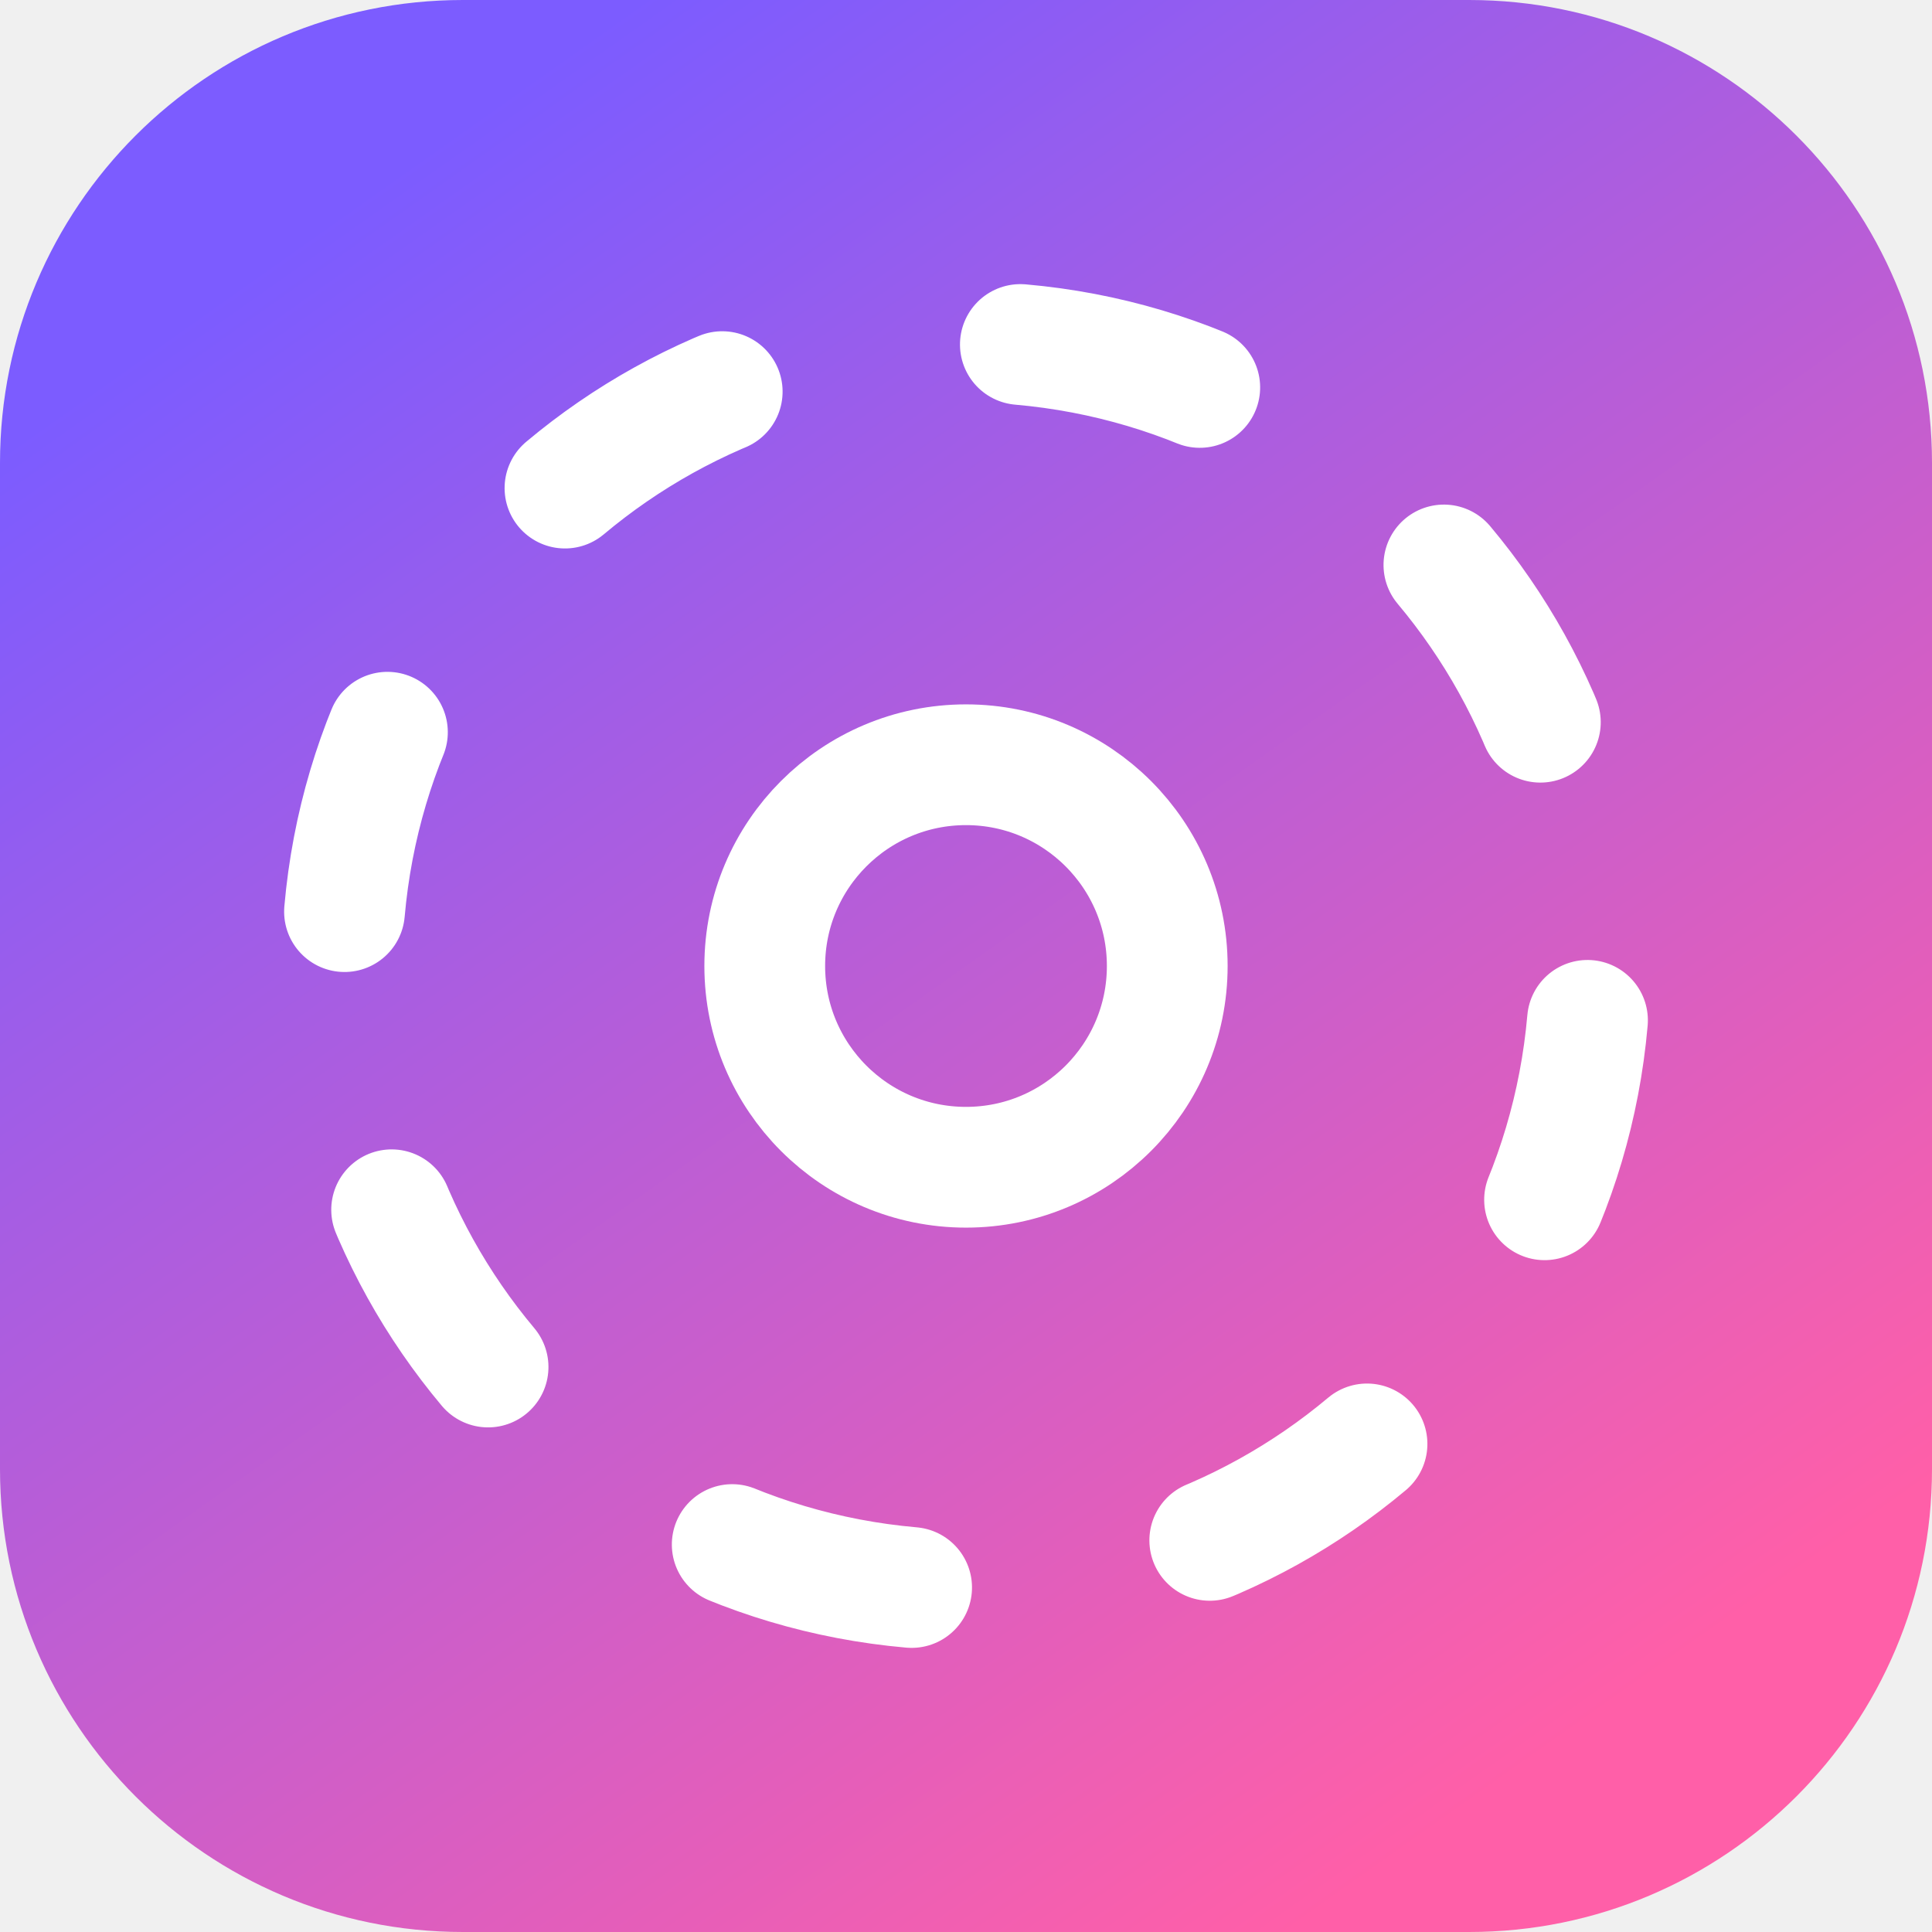
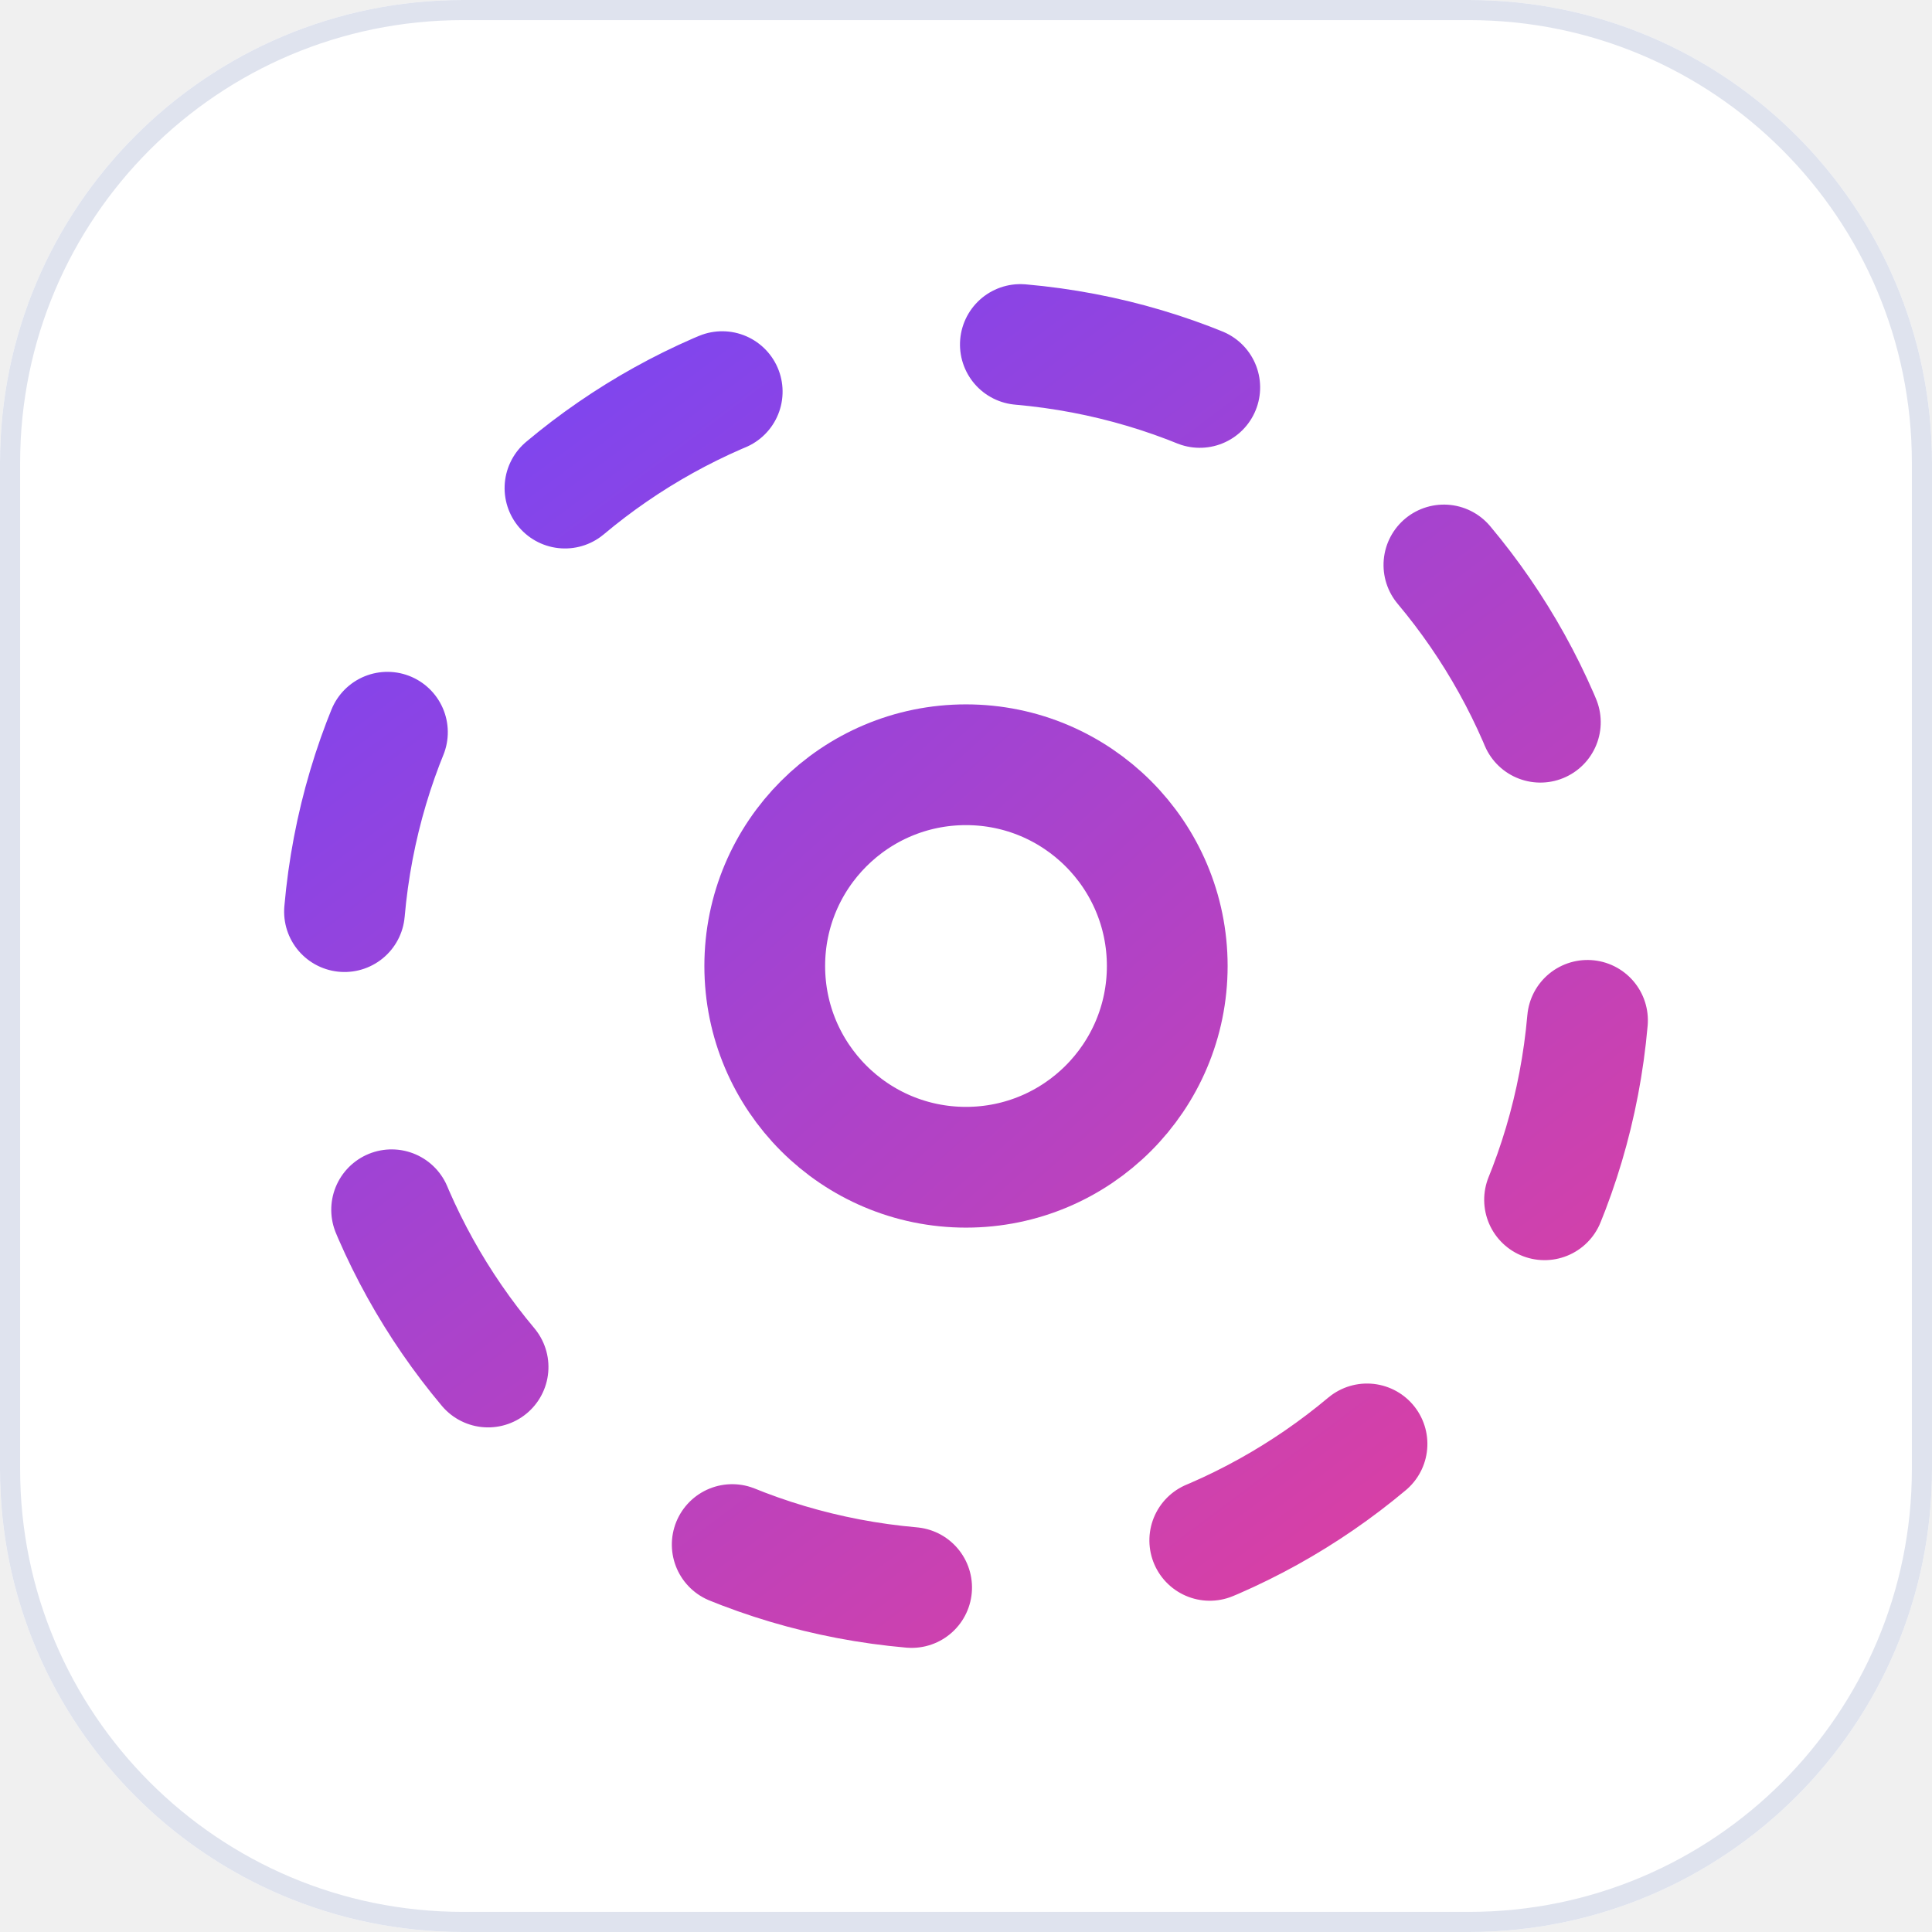
<svg xmlns="http://www.w3.org/2000/svg" viewBox="0 0 96 96" width="512" height="512">
  <defs>
    <linearGradient id="b" x1="0.21" y1="0.09" x2="0.79" y2="0.91">
-       <stop offset="0" stop-color="#7c5cff" />
-       <stop offset="1" stop-color="#ff5fa8" />
+       <stop offset="0" stop-color="#ffffff" />
+       <stop offset="1" stop-color="#ffffff" />
+     </linearGradient>
+     <linearGradient id="g" gradientUnits="userSpaceOnUse" x1="14" y1="10" x2="82" y2="86">
+       <stop offset="0" stop-color="#6b46ff" />
+       <stop offset="1" stop-color="#ec3f95" />
    </linearGradient>
  </defs>
  <rect width="96" height="96" rx="23" fill="url(#b)" />
-   <g fill="none" stroke="#ffffff">
+   <rect x=".5" y=".5" width="95" height="95" rx="22.5" fill="none" stroke="#dfe3ee" />
+   <g fill="none" stroke="url(#g)">
    <circle cx="48" cy="48" r="31" stroke-width="6" stroke-linecap="round" stroke-dasharray="9.2 15.15" transform="rotate(5 48 48)" />
    <circle cx="48" cy="48" r="10" stroke-width="6" />
  </g>
</svg>
